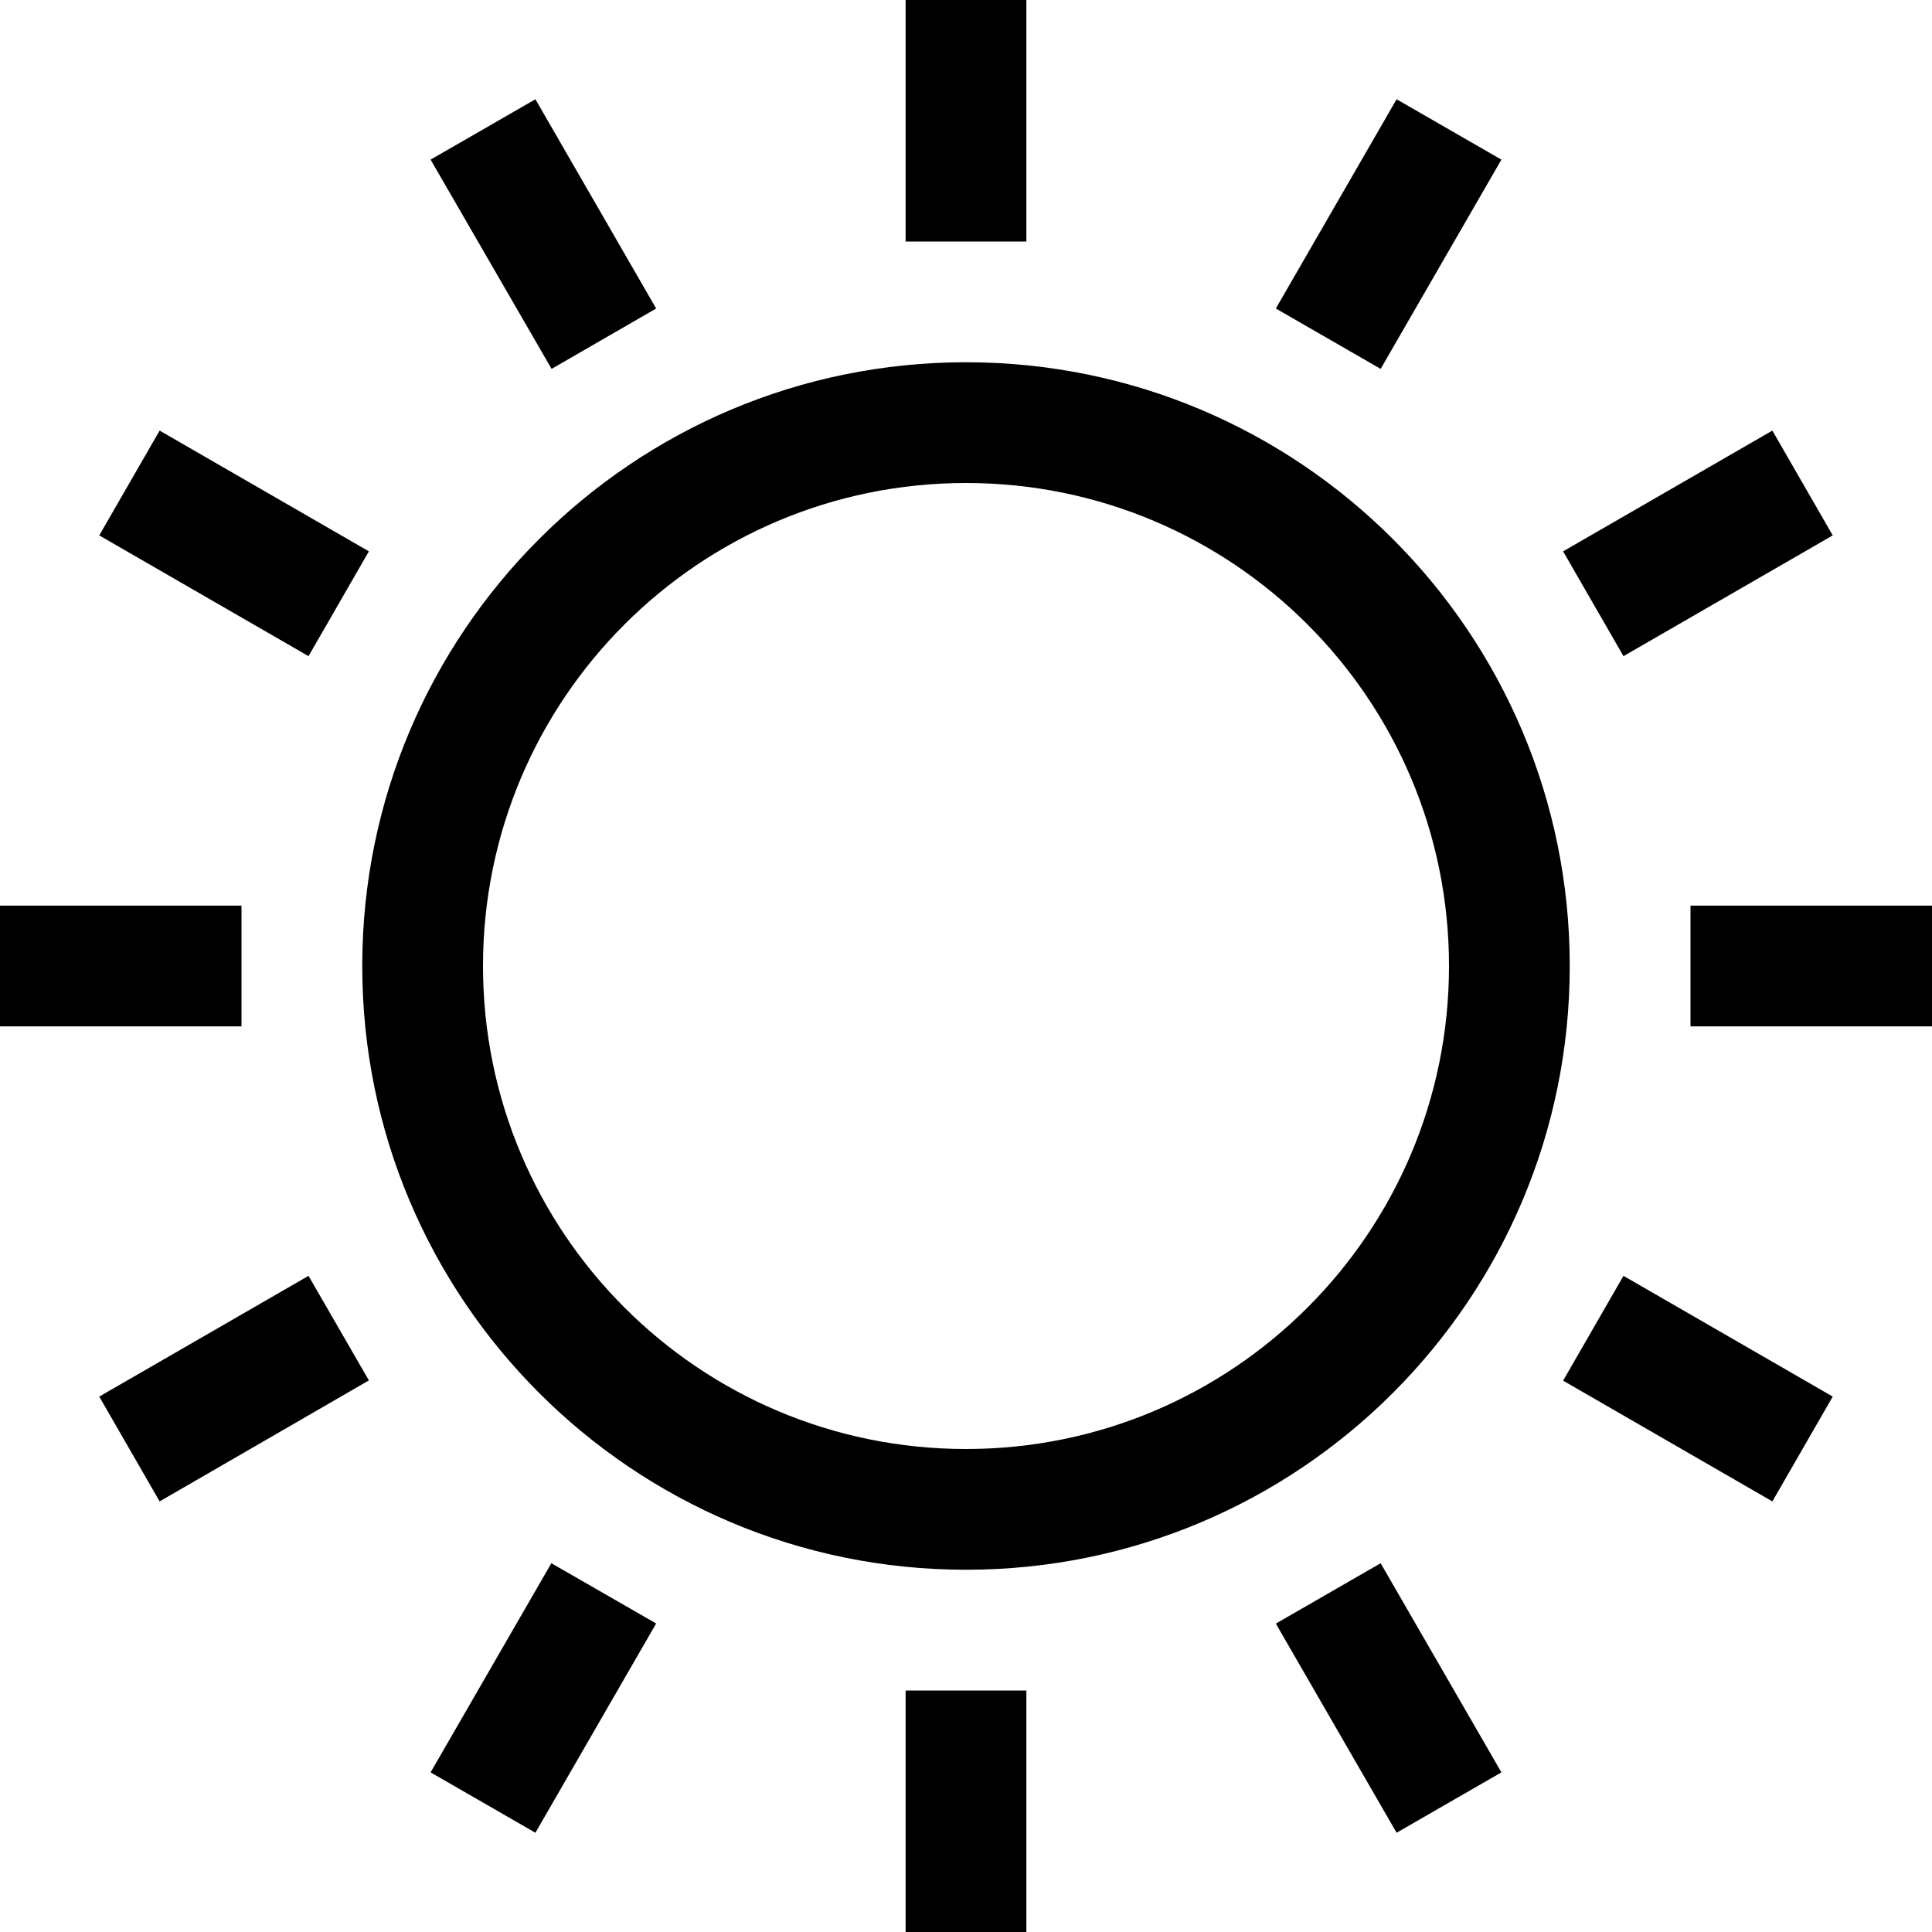
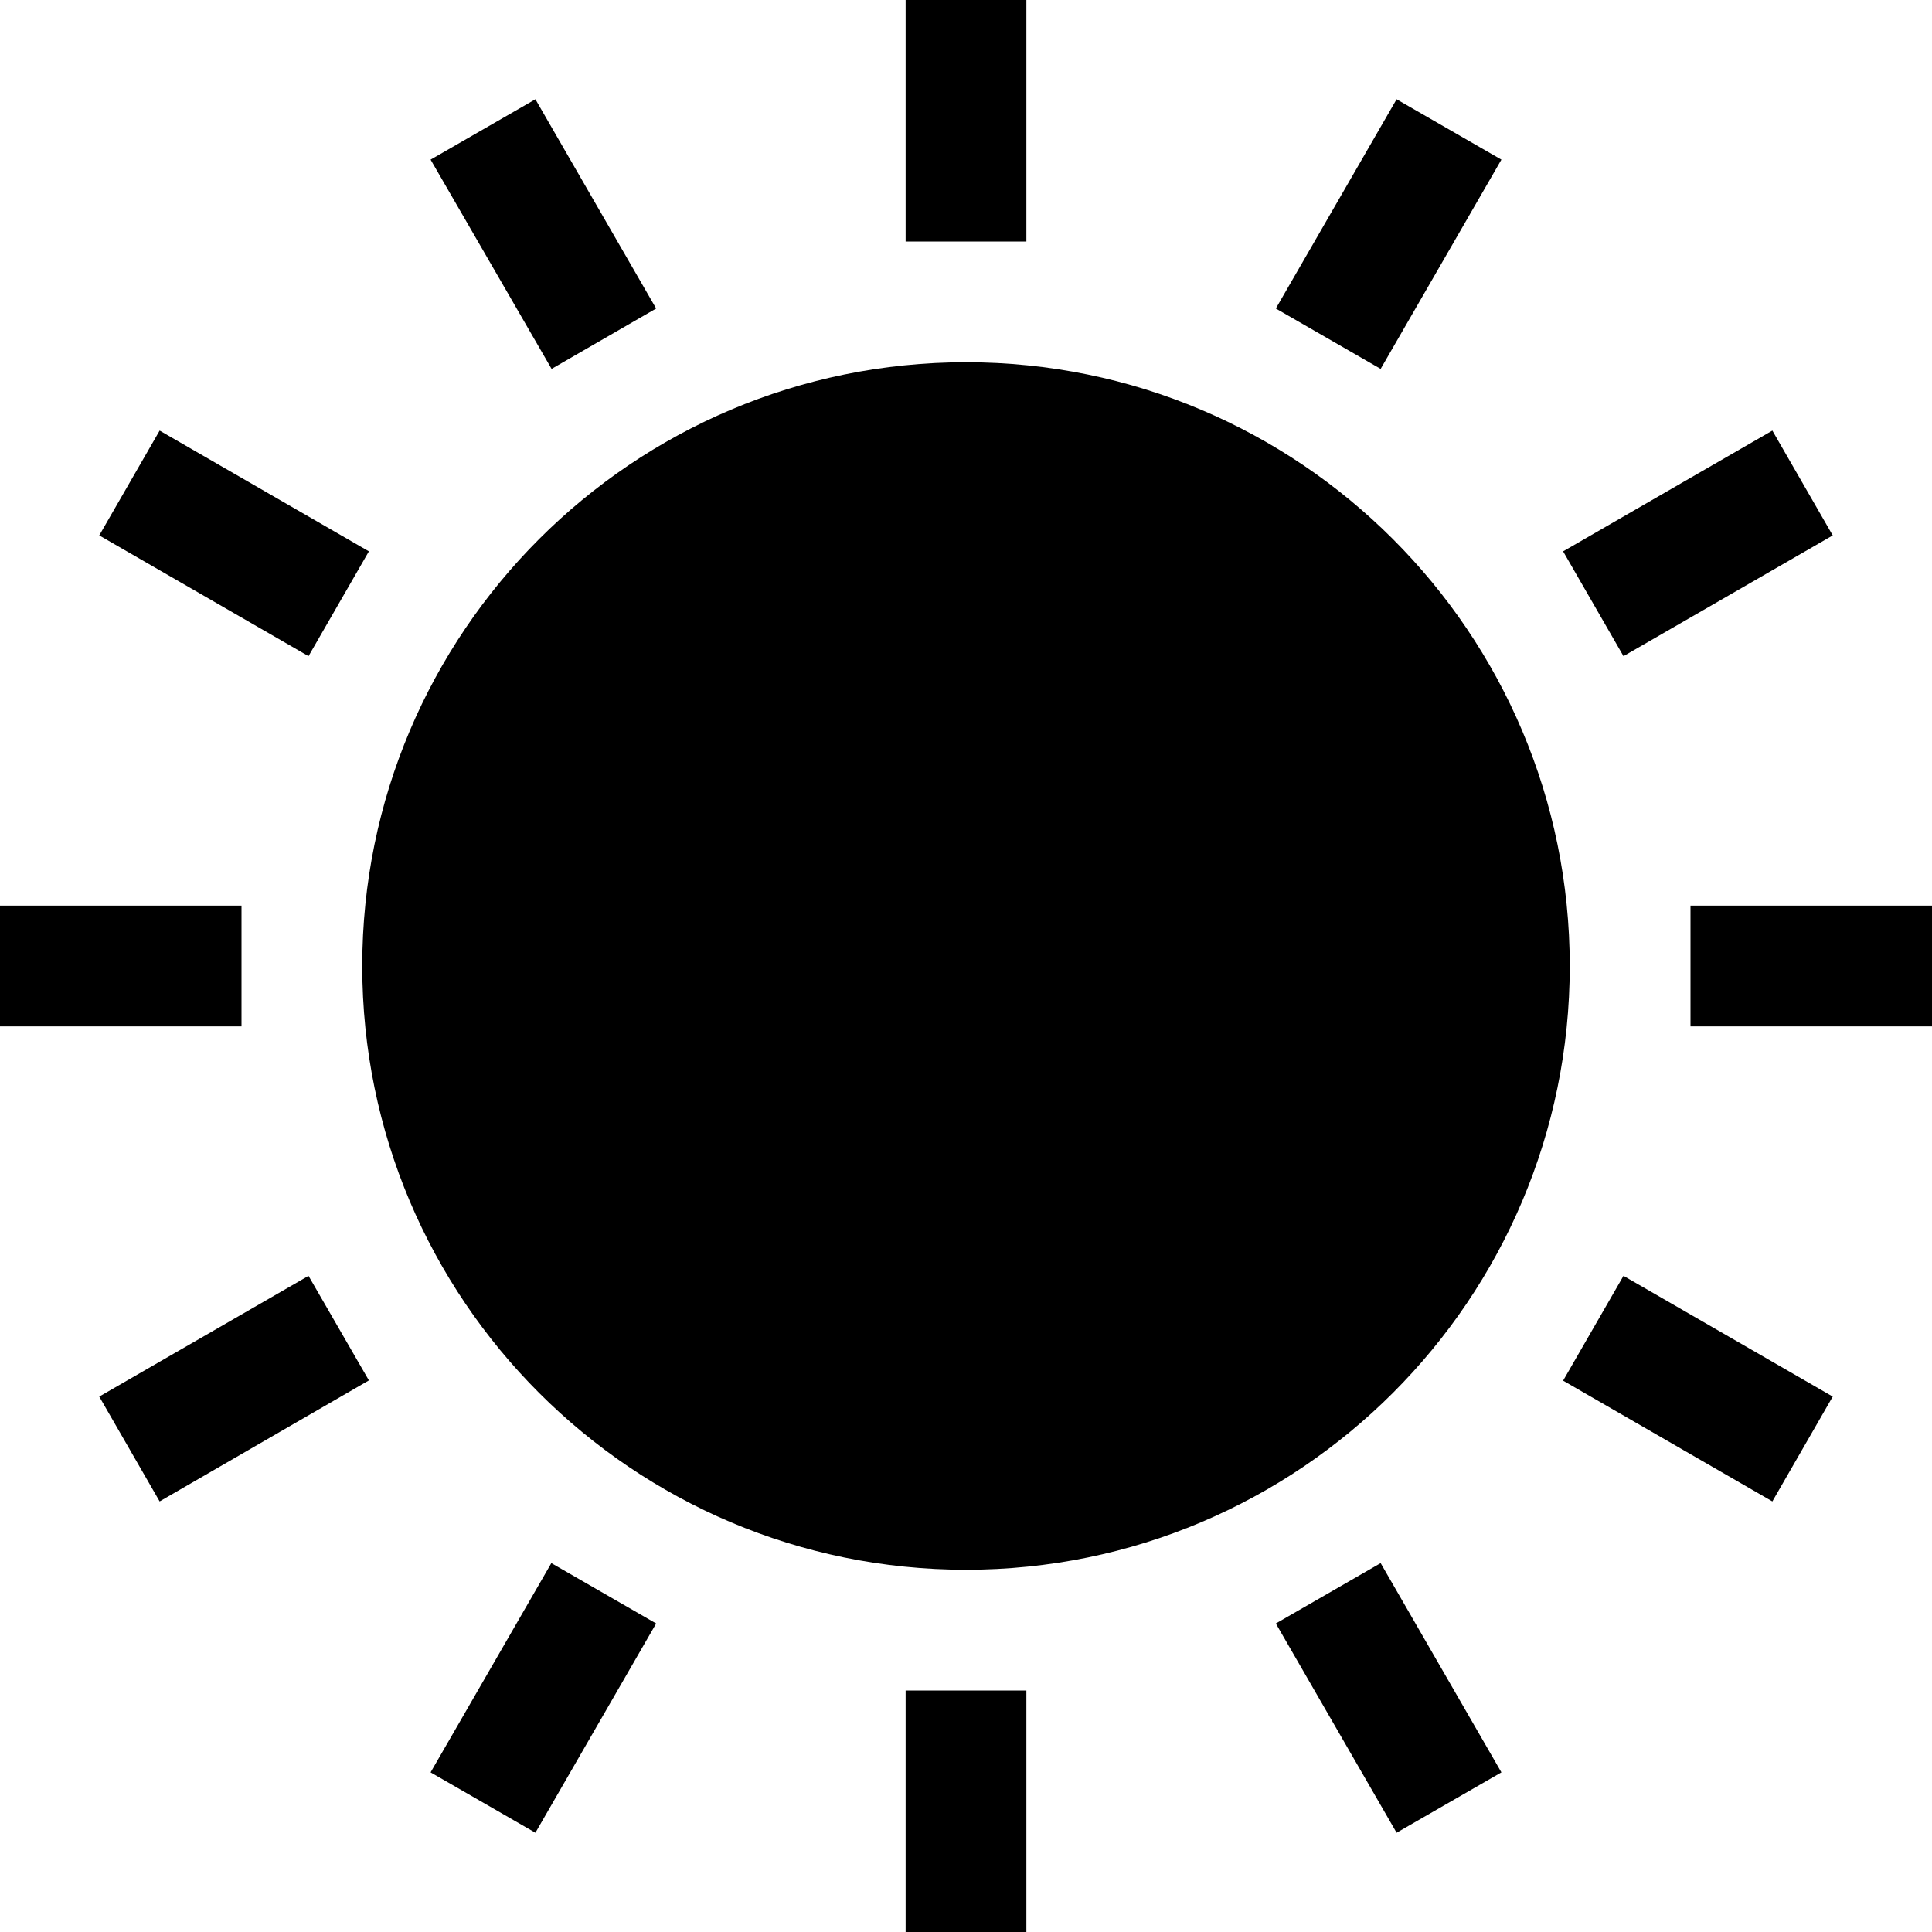
<svg xmlns="http://www.w3.org/2000/svg" height="16" width="16" version="1.1" id="svg4">
  <defs id="defs8" />
-   <path d="M7.5 0v2h1V0zM4.434.822l-.868.5 1.002 1.733.866-.5zm7.132 0l-1 1.733.868.5 1-1.733zM8 3a5 5 0 100 10A5 5 0 008 3zm-6.678.566l-.5.868 1.733 1 .5-.868zm13.356 0l-1.733 1 .5.868 1.733-1zM8 4a4 4 0 014 4 4 4 0 01-4 4 4 4 0 01-4-4 4 4 0 014-4zM0 7.5v1h2v-1zm14 0v1h2v-1zM2.555 10.566l-1.733 1 .5.868 1.733-1.002zm10.89 0l-.5.868 1.733 1 .5-.868zm-8.879 2.38l-1 1.732.868.5 1-1.733zm6.868 0l-.868.5 1 1.732.868-.5zM7.5 14v2h1v-2z" fill="gray" id="path2" style="fill:#000000" />
+   <g id="layer1">
+     <path id="path2" style="fill:#000000" d="M 7.5 0 L 7.5 2 L 8.5 2 L 8.5 0 L 7.5 0 z M 4.434 0.822 L 3.566 1.322 L 4.568 3.055 L 5.434 2.555 L 4.434 0.822 z M 11.566 0.822 L 10.566 2.555 L 11.434 3.055 L 12.434 1.322 L 11.566 0.822 z M 8 3 A 5 5 0 0 0 8 13 A 5 5 0 0 0 8 3 z M 1.322 3.566 L 0.822 4.434 L 2.555 5.434 L 3.055 4.566 L 1.322 3.566 z M 14.678 3.566 L 12.945 4.566 L 13.445 5.434 L 15.178 4.434 L 14.678 3.566 z M 0 7.5 L 0 8.5 L 2 8.5 L 2 7.5 L 0 7.5 z M 14 7.5 L 14 8.5 L 16 8.5 L 16 7.5 L 14 7.5 z M 2.555 10.566 L 0.822 11.566 L 1.322 12.434 L 3.055 11.432 L 2.555 10.566 z M 13.445 10.566 L 12.945 11.434 L 14.678 12.434 L 15.178 11.566 L 13.445 10.566 z M 4.566 12.945 L 3.566 14.678 L 4.434 15.178 L 5.434 13.445 L 4.566 12.945 z M 11.434 12.945 L 10.566 13.445 L 11.566 15.178 L 12.434 14.678 L 11.434 12.945 z M 7.5 14 L 7.5 16 L 8.5 16 L 8.5 14 L 7.5 14 z " />
+   </g>
</svg>
